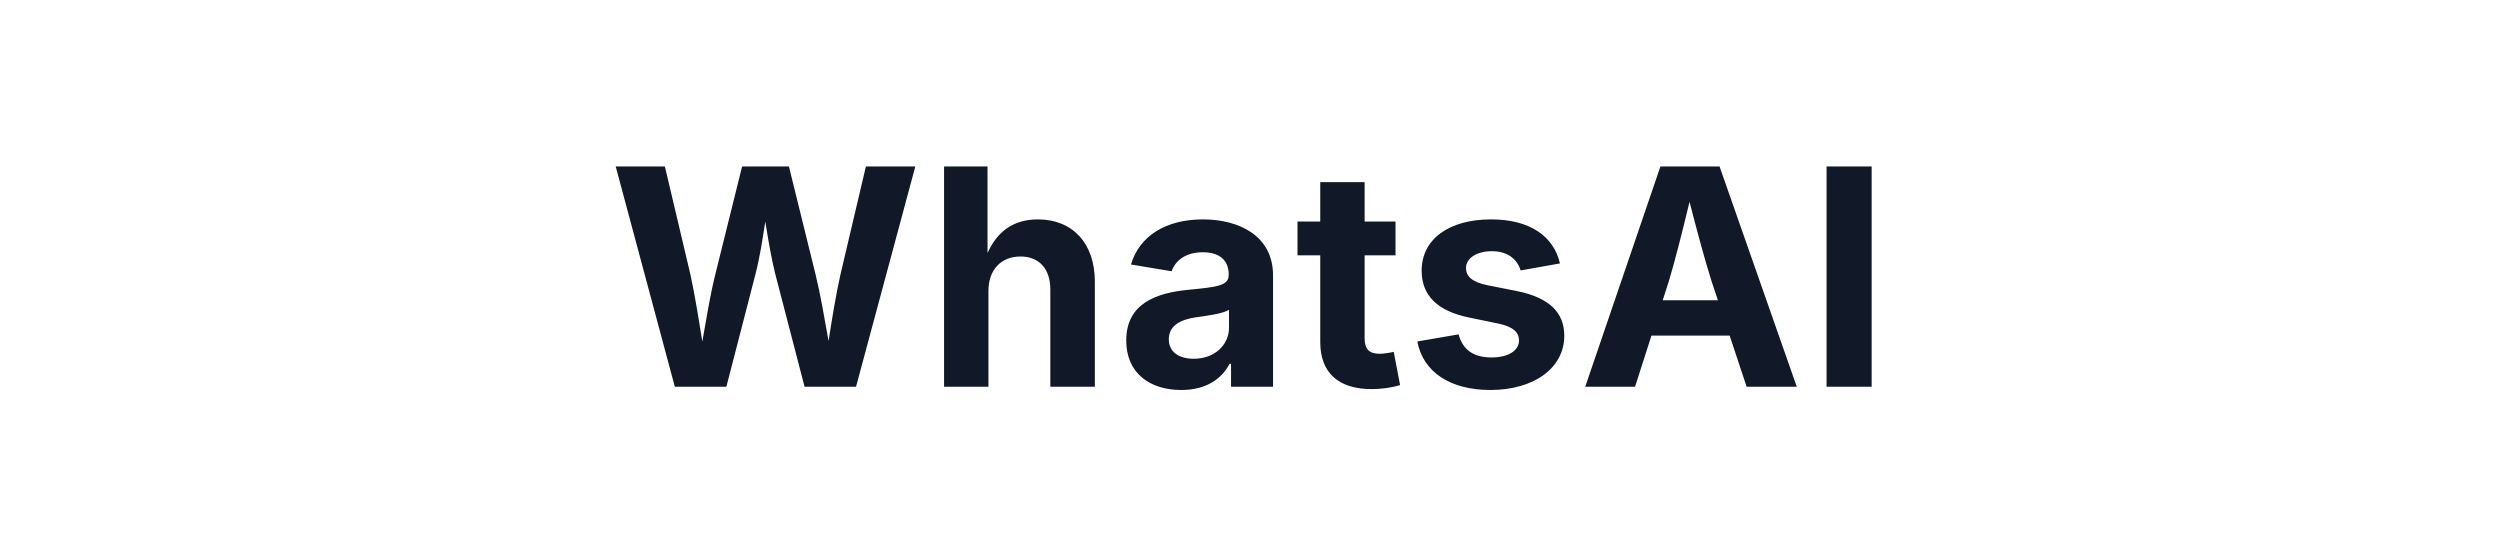
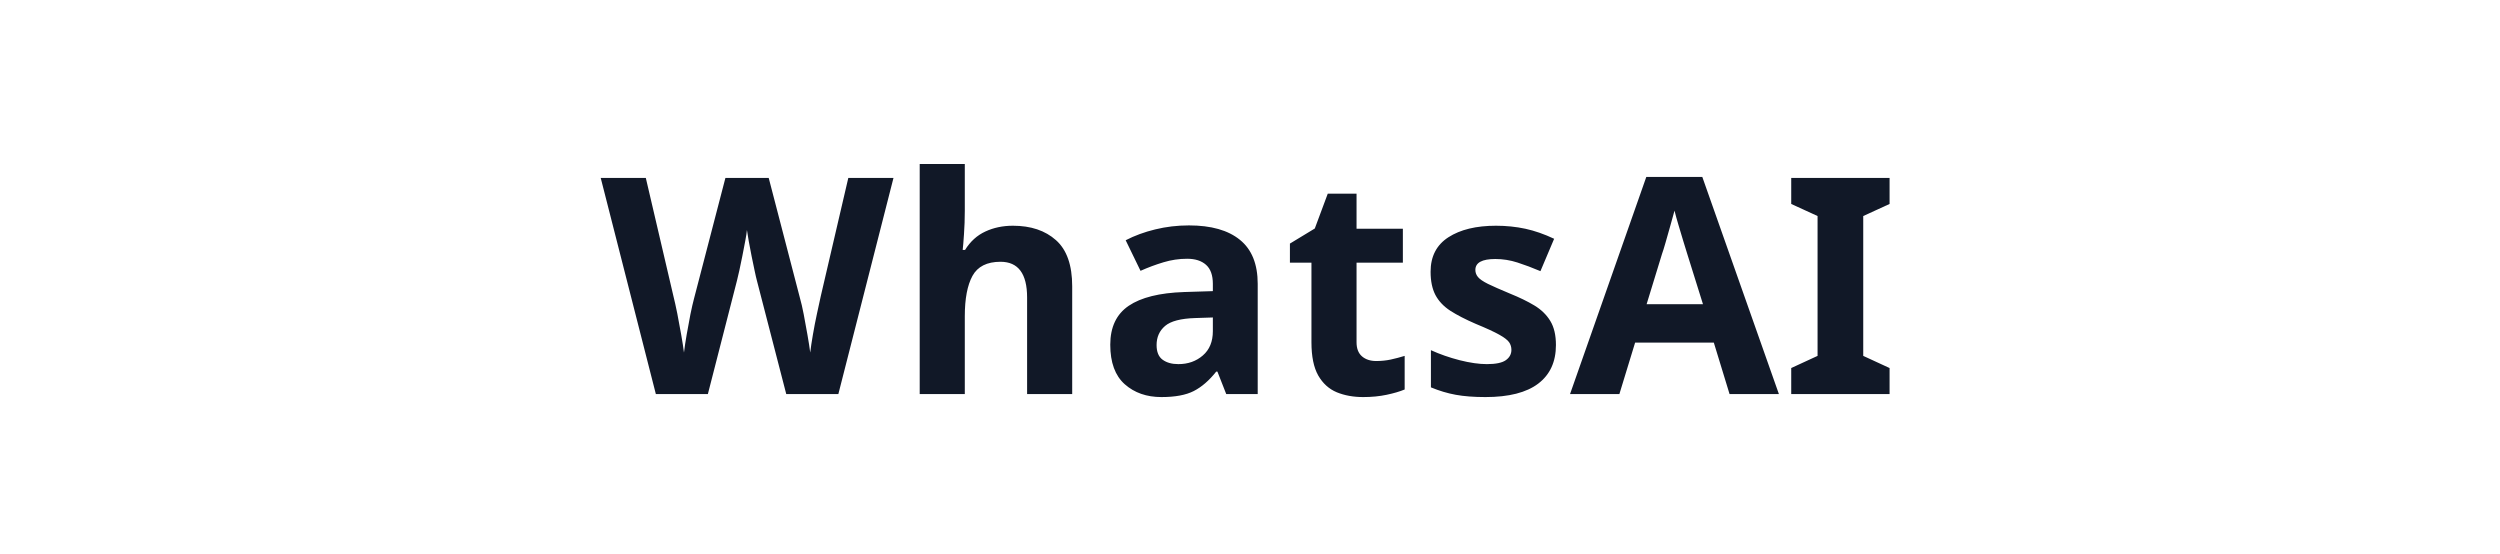
<svg xmlns="http://www.w3.org/2000/svg" width="479" height="106" viewBox="0 0 479 106">
-   <text x="50%" y="50%" text-anchor="middle" dominant-baseline="central" font-family="Inter, 'Segoe UI', Arial, Helvetica, sans-serif" font-size="58" font-weight="700" letter-spacing="0.5" fill="#111827">WhatsAI</text>
+   <text x="50%" y="50%" text-anchor="middle" dominant-baseline="central" font-family="Geist, sans-serif" font-size="58" font-weight="700" letter-spacing="0.5" fill="#111827">WhatsAI</text>
</svg>
